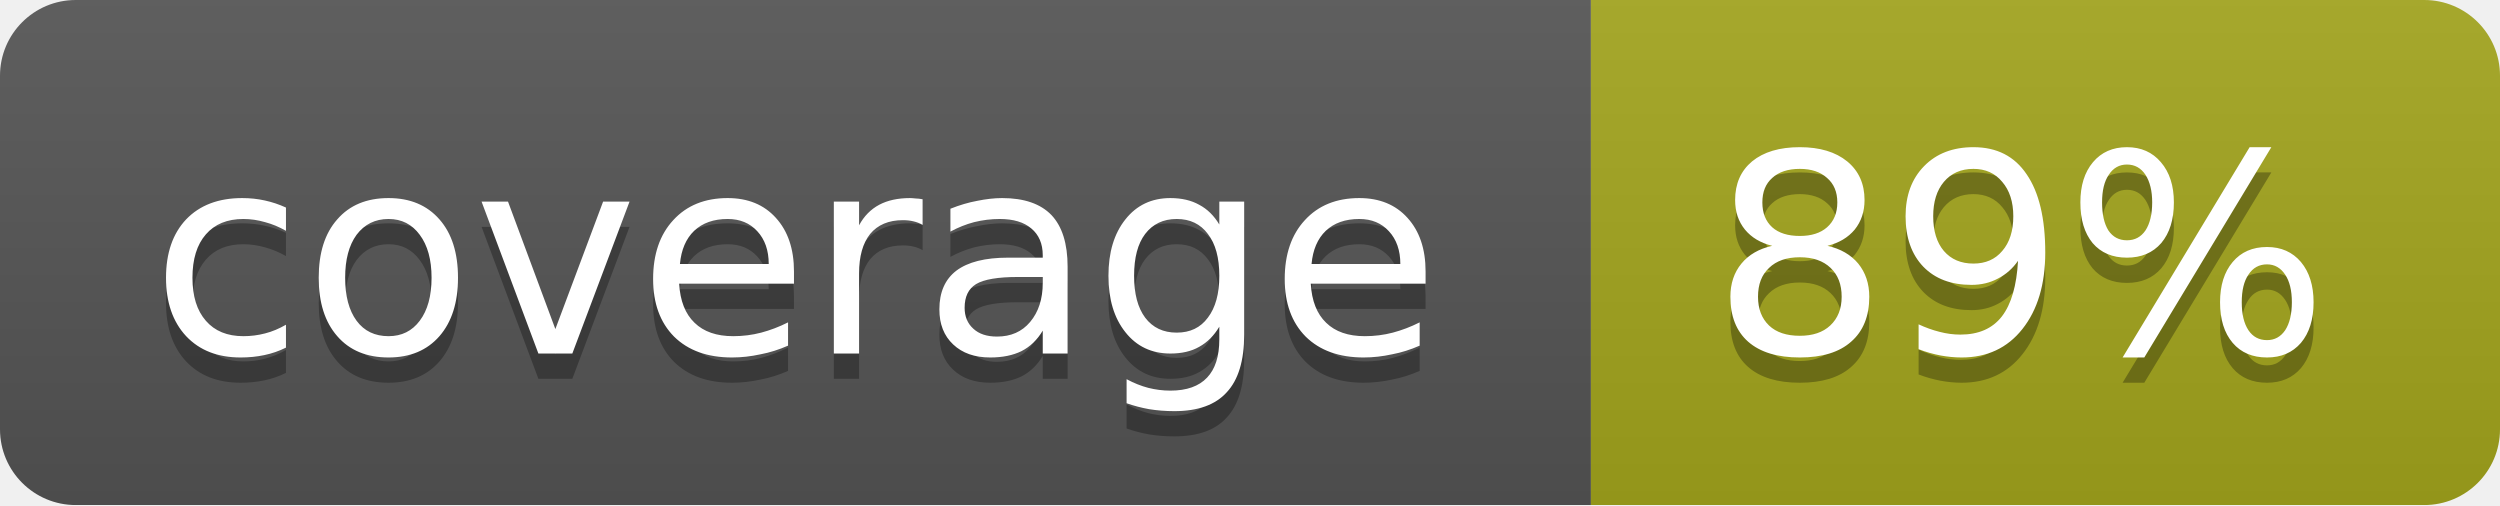
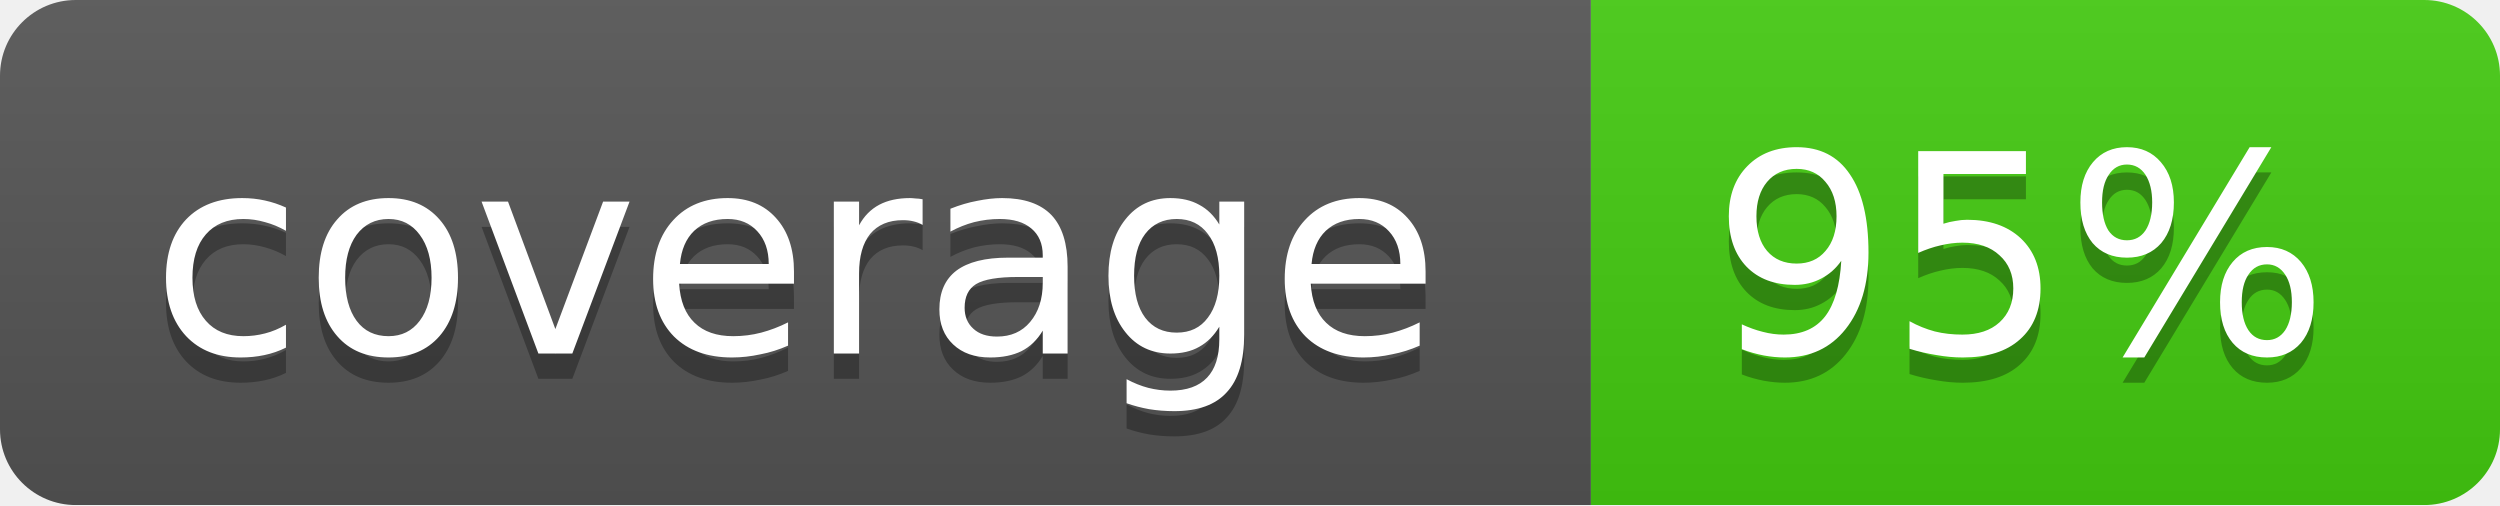
<svg xmlns="http://www.w3.org/2000/svg" width="99" height="20">
  <linearGradient id="b" x2="0" y2="100%">
    <stop offset="0" stop-color="#bbb" stop-opacity=".1" />
    <stop offset="1" stop-opacity=".1" />
  </linearGradient>
  <mask id="a">
    <rect width="99" height="20" rx="3" fill="#fff" />
  </mask>
  <g mask="url(#a)">
    <path fill="#555" d="M0 0h63v20H0z" />
-     <path fill="#a4a61d" d="M63 0h36v20H63z" />
+     <path fill="#4c1" d="M63 0h36v20H63z" />
    <path fill="url(#b)" d="M0 0h99v20H0z" />
  </g>
  <g fill="#fff" text-anchor="middle" font-family="DejaVu Sans,Verdana,Geneva,sans-serif" font-size="11">
    <text x="31.5" y="15" fill="#010101" fill-opacity=".3">coverage</text>
    <text x="31.5" y="14">coverage</text>
-     <text x="80" y="15" fill="#010101" fill-opacity=".3">89%</text>
-     <text x="80" y="14">89%</text>
+     <text x="80" y="15" fill="#010101" fill-opacity=".3">95%</text>
+     <text x="80" y="14">95%</text>
  </g>
</svg>
